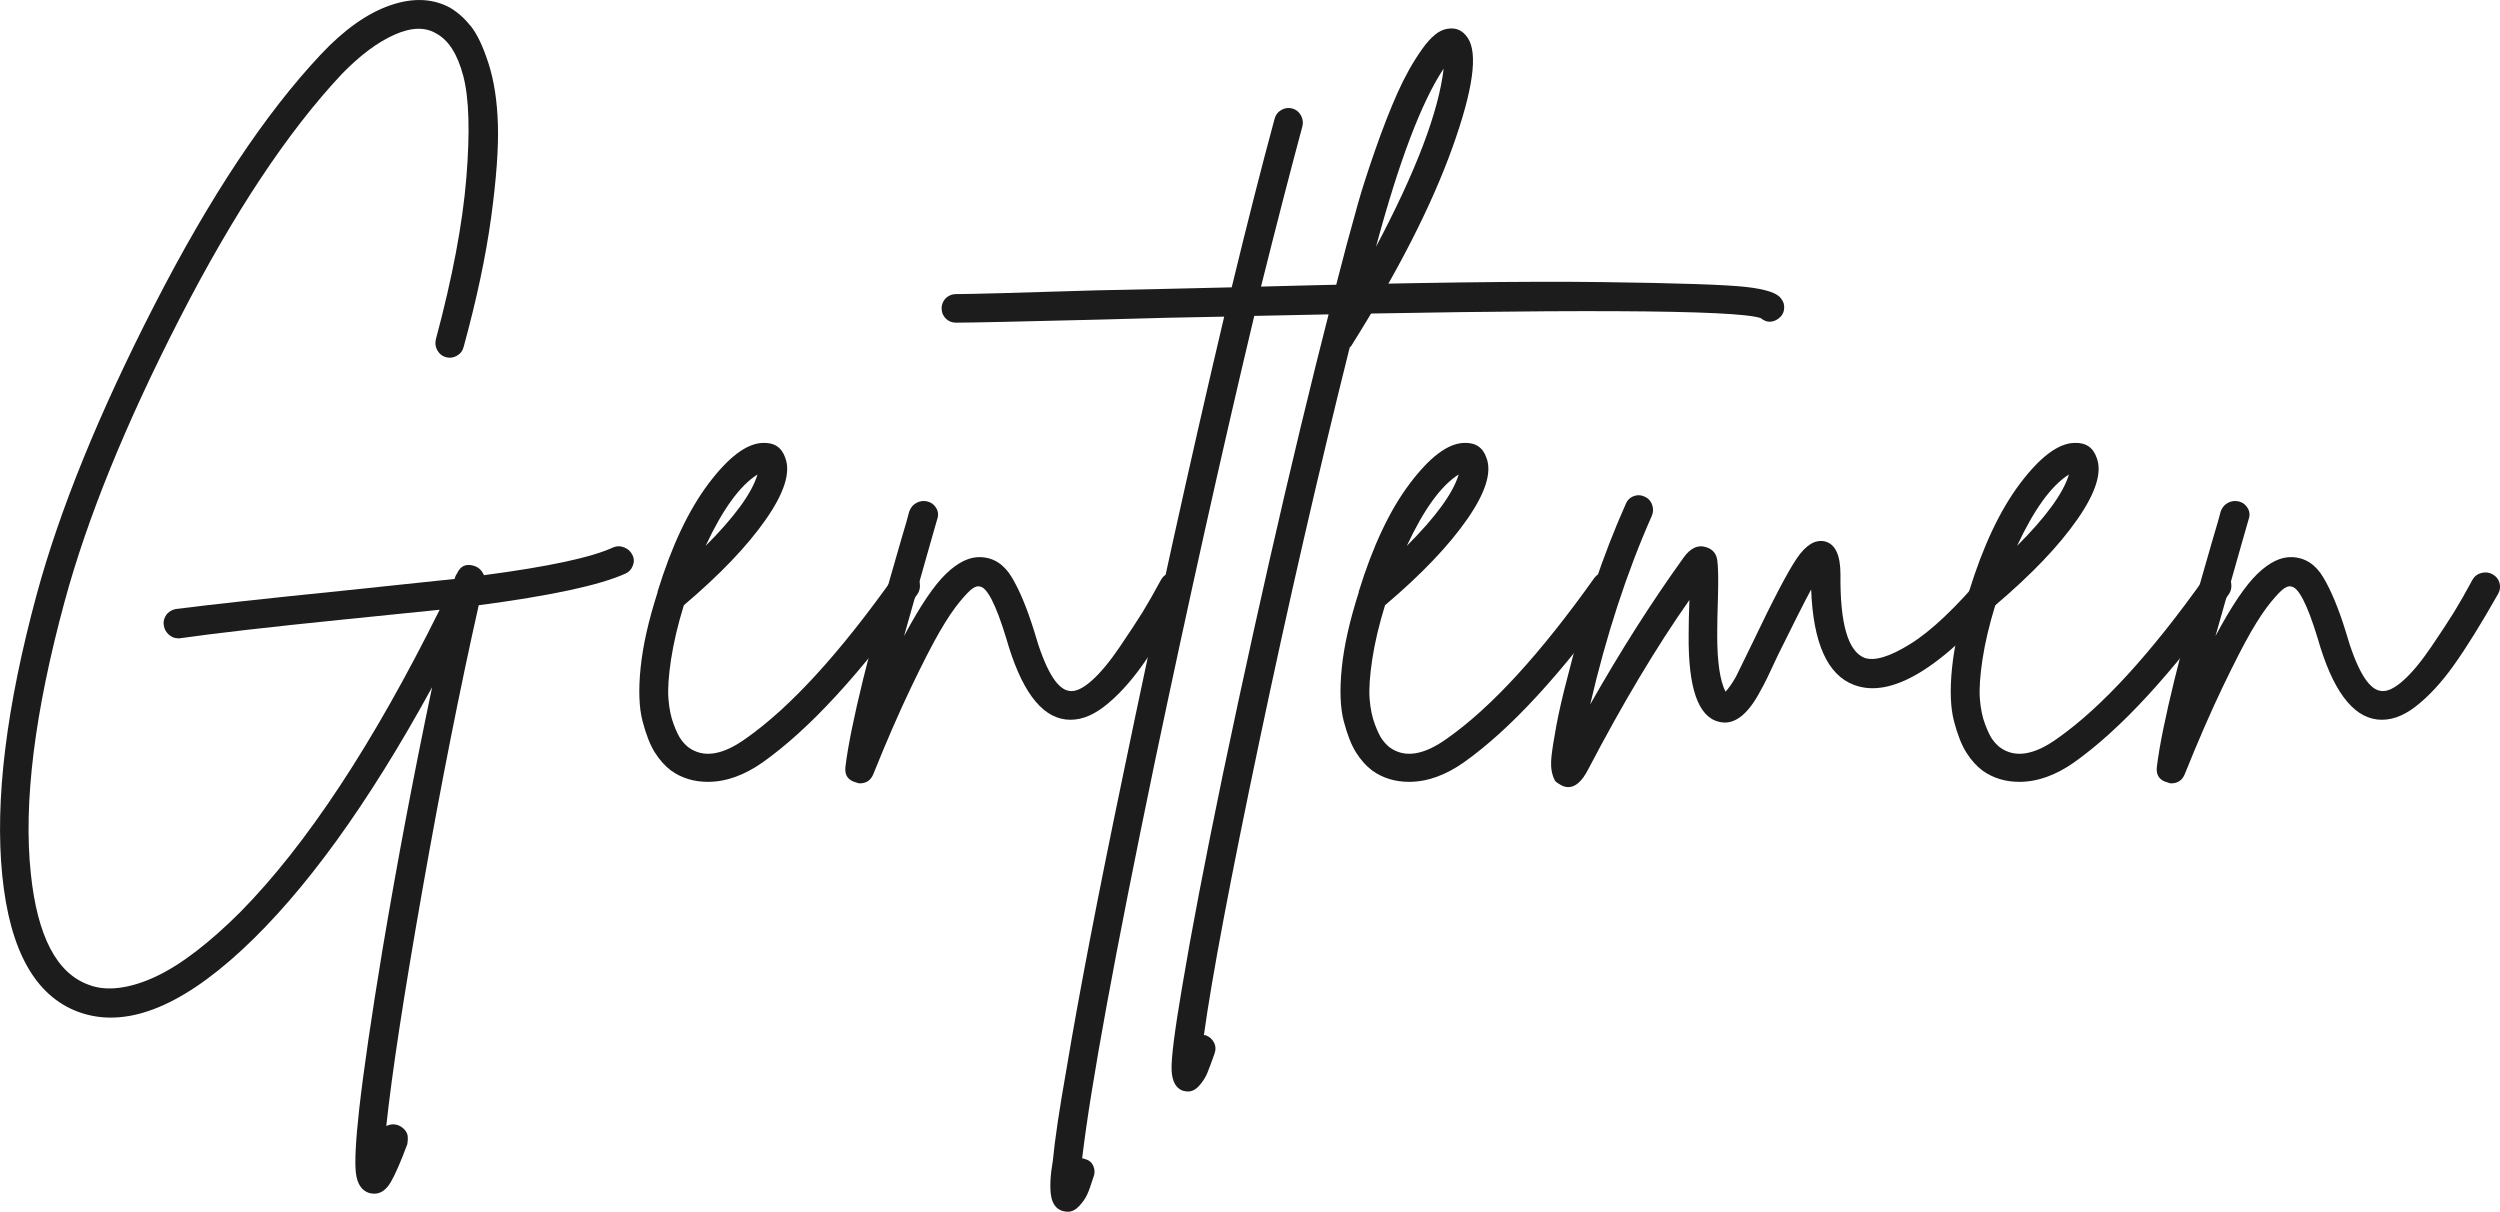
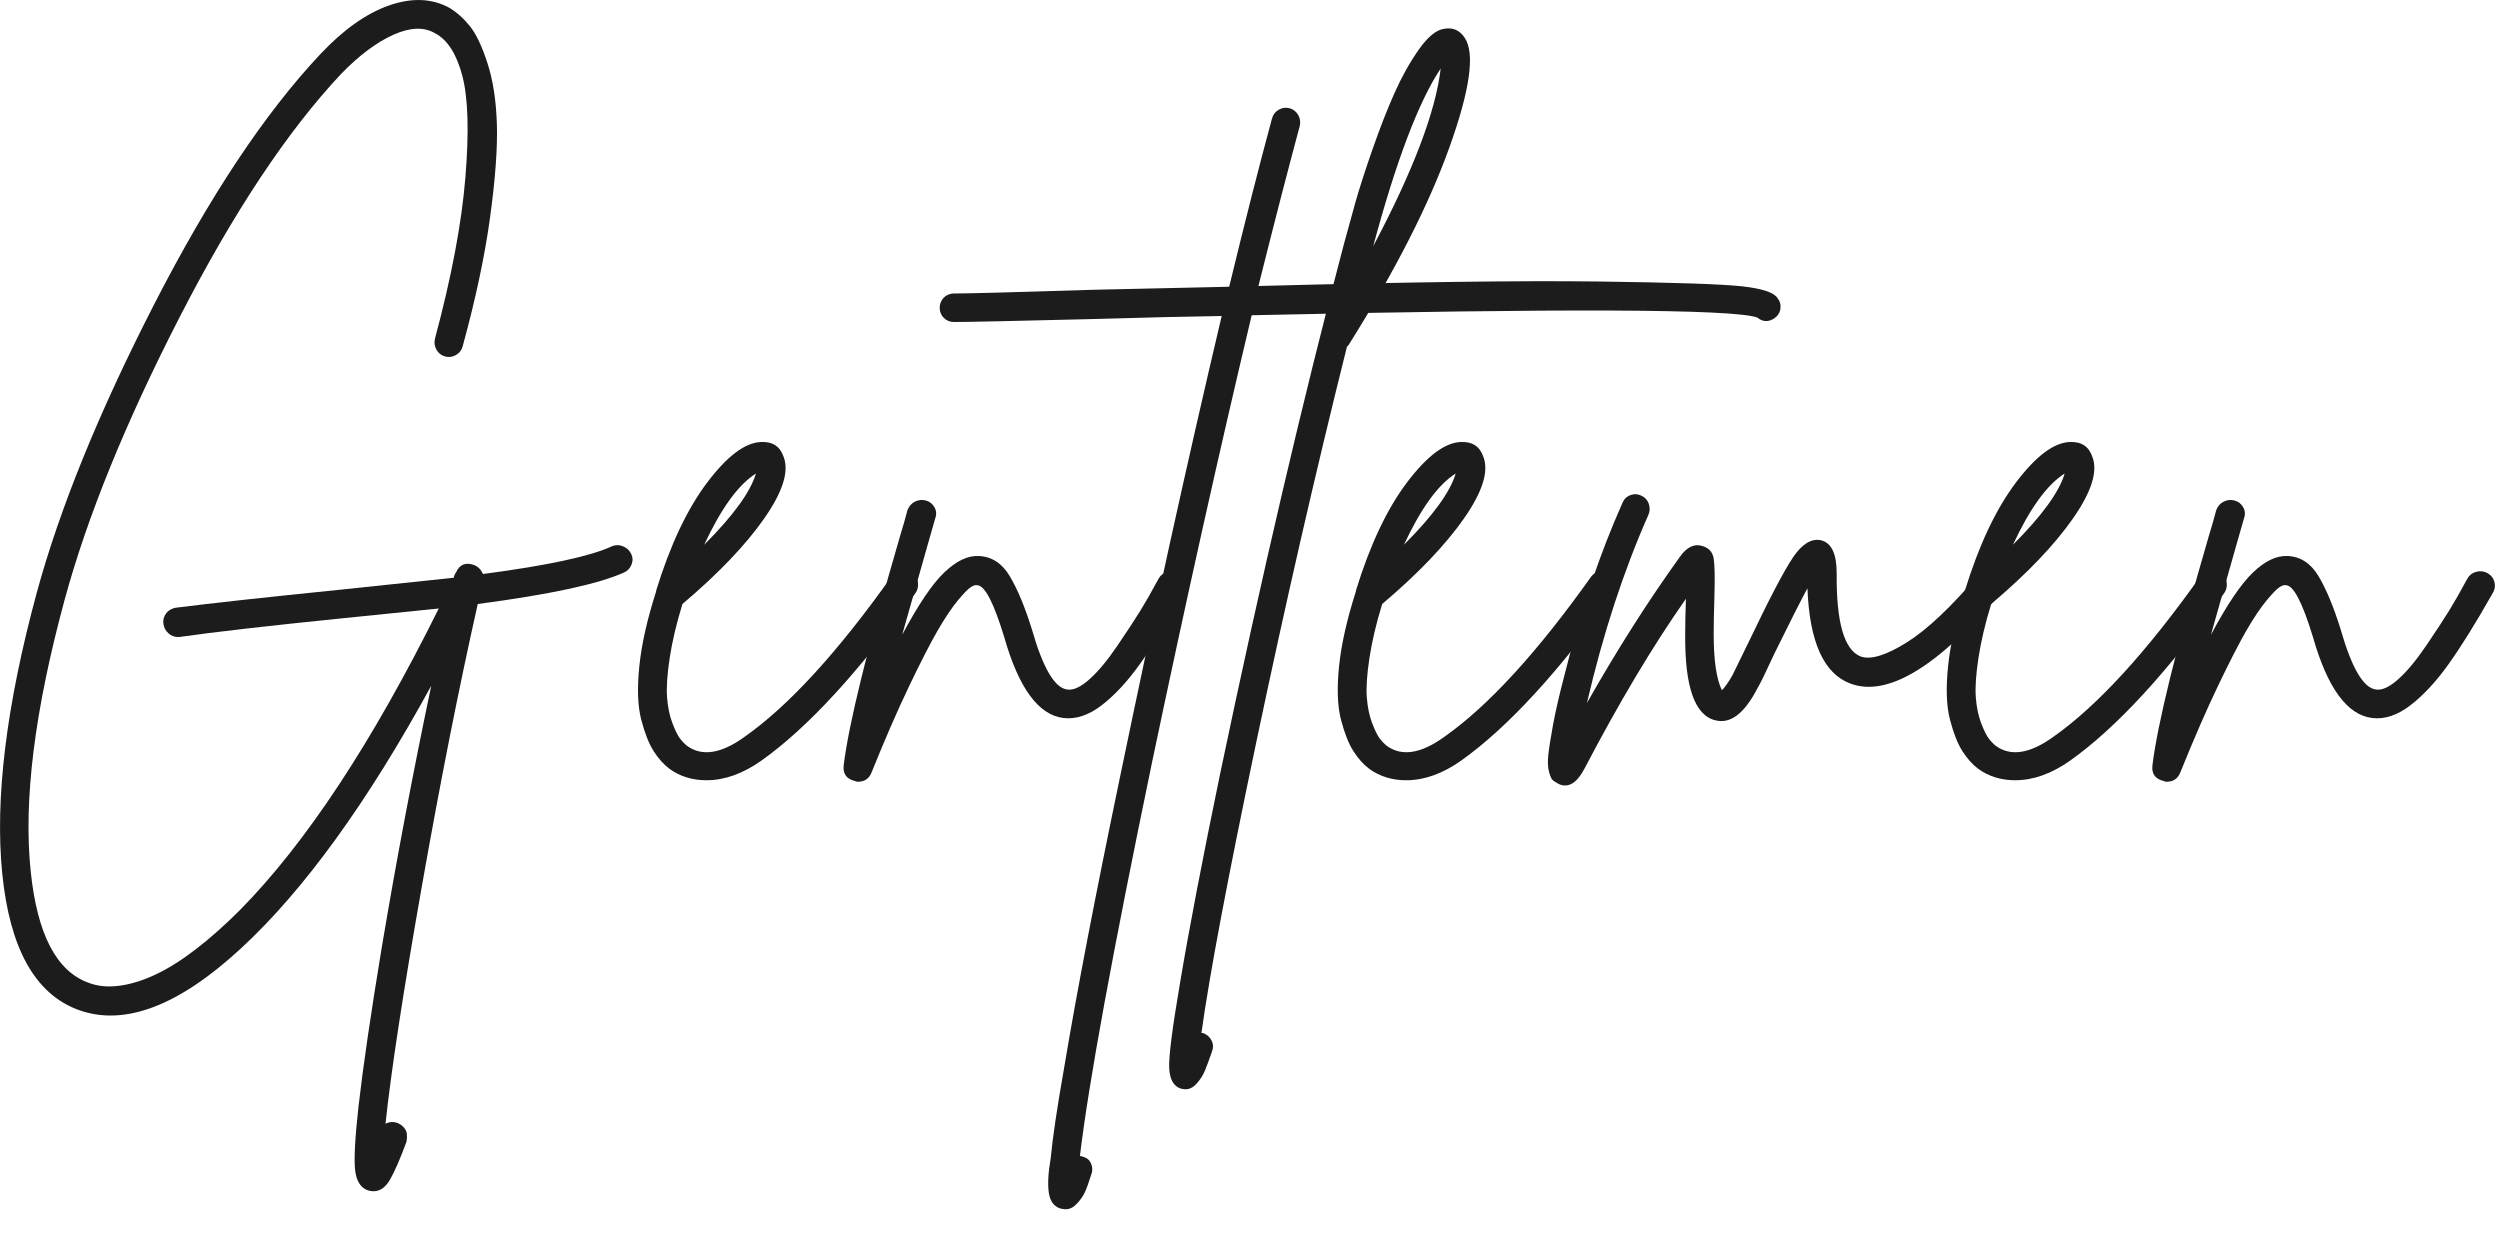
- <svg xmlns="http://www.w3.org/2000/svg" id="_Слой_1" data-name="Слой 1" viewBox="0 0 399.18 193.48">
+ <svg xmlns="http://www.w3.org/2000/svg" id="_Слой_1" data-name="Слой 1" viewBox="0 0 400 200">
  <defs>
    <style> .cls-1 { fill: #1c1c1c; } </style>
  </defs>
  <path class="cls-1" d="M99.66,87.4c.6,.24,1.04,.64,1.32,1.2,.28,.56,.3,1.14,.06,1.74-.24,.6-.64,1.02-1.2,1.26-4.08,1.84-11.88,3.52-23.4,5.04-3.04,13.52-6.04,28.68-9,45.48-2.96,16.8-4.88,29.36-5.76,37.68,.64-.32,1.28-.36,1.92-.12,.4,.16,.74,.4,1.02,.72,.28,.32,.44,.66,.48,1.02,.04,.36,.02,.78-.06,1.26-1.04,2.8-1.92,4.82-2.64,6.06-.72,1.24-1.6,1.86-2.64,1.86-.24,0-.52-.04-.84-.12-1.2-.4-1.9-1.48-2.1-3.24-.2-1.76-.02-5.16,.54-10.2,.72-6.32,1.96-14.8,3.72-25.44,2.32-13.84,4.96-27.8,7.92-41.88-10.24,18.72-20.38,32.72-30.42,42-10.04,9.28-18.74,12.56-26.1,9.84-6.88-2.56-10.92-9.82-12.12-21.78-1.2-11.96,.64-26.94,5.52-44.94,3.68-13.52,9.94-28.9,18.78-46.14,8.84-17.24,17.7-30.58,26.58-40.02,3.68-3.92,7.34-6.52,10.98-7.8,3.64-1.28,6.86-1.16,9.66,.36,1.2,.72,2.3,1.7,3.3,2.94,1,1.24,1.94,3.22,2.82,5.94,.88,2.72,1.38,5.96,1.5,9.72,.12,3.76-.24,8.72-1.08,14.88-.84,6.16-2.3,13.04-4.38,20.64-.16,.64-.52,1.12-1.08,1.44-.56,.32-1.14,.4-1.74,.24-.6-.16-1.06-.52-1.38-1.08-.32-.56-.4-1.16-.24-1.8,2.64-9.84,4.26-18.42,4.86-25.74s.44-12.74-.48-16.26c-.92-3.52-2.38-5.8-4.38-6.84-1.76-1.04-3.98-.96-6.66,.24-2.68,1.2-5.46,3.28-8.34,6.24-8.64,9.2-17.28,22.22-25.92,39.06-8.64,16.84-14.76,31.9-18.36,45.18-4.8,17.68-6.6,32.16-5.4,43.44,1.04,10,4.12,15.92,9.24,17.76,1.44,.56,3.08,.72,4.92,.48,1.84-.24,3.78-.84,5.82-1.8s4.2-2.32,6.48-4.08c2.28-1.76,4.62-3.84,7.02-6.24,10.56-10.72,21.16-26.8,31.8-48.24-3.28,.32-8.4,.84-15.36,1.56-11.84,1.2-20.56,2.2-26.16,3h-.24c-.56,0-1.06-.2-1.5-.6-.44-.4-.7-.88-.78-1.44-.08-.4-.04-.8,.12-1.2,.16-.4,.4-.72,.72-.96,.32-.24,.68-.4,1.08-.48,5.68-.72,14.44-1.68,26.28-2.88,8.32-.88,14.4-1.52,18.24-1.92,0-.08,.04-.22,.12-.42,.08-.2,.16-.34,.24-.42,.56-1.28,1.52-1.68,2.88-1.2,.64,.24,1.12,.72,1.44,1.44,10.32-1.36,17.2-2.84,20.64-4.44,.56-.24,1.14-.24,1.74,0Z" />
  <path class="cls-1" d="M144.23,91.3c.64-.12,1.22,0,1.74,.36,.52,.36,.82,.86,.9,1.5,.08,.64-.04,1.2-.36,1.68-9.04,12.64-17.28,21.6-24.72,26.88-2.96,2.08-5.88,3.12-8.76,3.12-2.24,0-4.2-.6-5.88-1.8-.96-.72-1.82-1.68-2.58-2.88-.76-1.2-1.42-2.88-1.98-5.04-.56-2.16-.66-5-.3-8.52,.36-3.52,1.26-7.52,2.7-12v-.12c2.24-7.28,4.96-13.04,8.16-17.28,3.2-4.24,6.08-6.4,8.64-6.48,1.84-.08,3.04,.72,3.6,2.4,.88,2.32-.16,5.6-3.12,9.84-2.96,4.24-7.32,8.8-13.08,13.68-.96,3.12-1.64,6-2.04,8.64-.4,2.64-.54,4.74-.42,6.3s.4,2.92,.84,4.08c.44,1.16,.84,1.98,1.2,2.46s.74,.88,1.14,1.2c2.4,1.76,5.48,1.28,9.24-1.44,7.04-4.96,14.88-13.52,23.52-25.68,.4-.48,.92-.78,1.56-.9Zm-23.28-15.54c-2.8,1.76-5.56,5.56-8.28,11.4,4.64-4.64,7.4-8.44,8.28-11.4Z" />
  <path class="cls-1" d="M186.83,91.48c.64-.16,1.24-.08,1.8,.24,.56,.32,.92,.78,1.08,1.38,.16,.6,.08,1.18-.24,1.74-2.72,4.8-5.08,8.6-7.08,11.4-2,2.8-4.04,5-6.12,6.6-2.08,1.6-4.12,2.28-6.12,2.04-4-.48-7.16-4.8-9.48-12.96-1.68-5.52-3.12-8.28-4.32-8.28-.24-.08-.58,.02-1.02,.3-.44,.28-1.14,1-2.1,2.16-.96,1.16-2.02,2.74-3.18,4.74-1.16,2-2.68,4.96-4.56,8.88-1.88,3.92-3.9,8.56-6.06,13.92-.4,.96-1.12,1.44-2.16,1.44-.16,0-.32-.04-.48-.12-1.36-.32-1.96-1.16-1.8-2.52,.8-6.56,3.8-18.76,9-36.6,.56-1.84,.96-3.24,1.2-4.2,.24-.64,.64-1.1,1.2-1.38,.56-.28,1.14-.34,1.74-.18,.6,.16,1.06,.52,1.38,1.08,.32,.56,.36,1.16,.12,1.8-.16,.56-.56,1.96-1.2,4.2-1.76,6.16-3.12,10.96-4.08,14.4,2.56-4.8,4.8-8.12,6.72-9.96,1.92-1.84,3.76-2.72,5.52-2.64,2.08,.08,3.74,1.16,4.98,3.24,1.24,2.08,2.42,4.92,3.54,8.52,1.76,6.16,3.64,9.36,5.64,9.6,.96,.16,2.14-.38,3.54-1.62,1.4-1.24,2.9-3.04,4.5-5.4,1.6-2.36,2.82-4.22,3.66-5.58,.84-1.36,1.82-3.08,2.94-5.16,.32-.56,.8-.92,1.44-1.08Z" />
  <path class="cls-1" d="M284.39,47.68c.4,.48,.56,1.04,.48,1.68-.08,.64-.4,1.16-.96,1.56-.96,.64-1.88,.6-2.76-.12-3.84-1.36-30.8-1.48-80.88-.36-5.2,21.84-10.48,45.52-15.84,71.04-6.4,30.8-10.28,51.96-11.64,63.48,.16,0,.32,.04,.48,.12,.64,.16,1.08,.54,1.32,1.14,.24,.6,.24,1.18,0,1.74-.4,1.28-.74,2.22-1.02,2.82-.28,.6-.7,1.2-1.26,1.8-.56,.6-1.16,.9-1.8,.9-.24,0-.52-.04-.84-.12-1.04-.32-1.66-1.16-1.86-2.52-.2-1.36-.1-3.2,.3-5.52,.32-3.36,1.04-8.2,2.16-14.52,2-12,5-27.6,9-46.8,5.36-25.92,10.76-50.4,16.2-73.44-5.44,.08-12.2,.24-20.28,.48-12.8,.32-20.32,.48-22.56,.48-.64,0-1.18-.22-1.62-.66-.44-.44-.66-.98-.66-1.62,0-.4,.1-.78,.3-1.14,.2-.36,.48-.64,.84-.84,.36-.2,.74-.3,1.14-.3,2.24,0,9.72-.2,22.44-.6,7.92-.16,15.12-.32,21.6-.48,2.56-10.56,4.84-19.52,6.84-26.88,.16-.64,.52-1.12,1.08-1.44,.56-.32,1.14-.4,1.74-.24,.6,.16,1.06,.52,1.38,1.08,.32,.56,.4,1.16,.24,1.8-1.92,7.12-4.12,15.64-6.6,25.56,24-.64,42.12-.88,54.36-.72,12.24,.16,19.94,.42,23.1,.78,3.16,.36,5.02,.98,5.58,1.86Z" />
  <path class="cls-1" d="M234.35,6.04c1.68,2.48,.86,8.34-2.46,17.58-3.32,9.24-8.7,19.78-16.14,31.62-.08,.08-.16,.16-.24,.24-5.04,20.16-9.86,41.18-14.46,63.06-4.6,21.88-7.54,37.46-8.82,46.74h.24c.64,.24,1.1,.64,1.38,1.2,.28,.56,.3,1.16,.06,1.8-.48,1.36-.86,2.38-1.14,3.06-.28,.68-.7,1.34-1.26,1.98-.56,.64-1.16,.96-1.8,.96-.24,0-.52-.04-.84-.12-1.12-.4-1.72-1.5-1.8-3.3-.08-1.8,.48-6.22,1.68-13.26,1.44-8.64,3.6-19.92,6.48-33.84,6.64-31.68,13.24-59.92,19.8-84.72,.56-2.08,1.16-4.26,1.8-6.54,.64-2.28,1.56-5.14,2.76-8.58,1.2-3.44,2.38-6.46,3.54-9.06,1.16-2.6,2.46-4.92,3.9-6.96s2.8-3.14,4.08-3.3c1.36-.24,2.44,.24,3.24,1.44Zm-14.64,33.36c6.4-12.08,10-21.56,10.8-28.44-3.52,5.28-7.12,14.76-10.8,28.44Z" />
  <path class="cls-1" d="M256.19,91.3c.64-.12,1.22,0,1.74,.36,.52,.36,.82,.86,.9,1.5,.08,.64-.04,1.2-.36,1.68-9.04,12.64-17.28,21.6-24.72,26.88-2.96,2.08-5.88,3.12-8.76,3.12-2.24,0-4.2-.6-5.88-1.8-.96-.72-1.82-1.68-2.58-2.88-.76-1.2-1.42-2.88-1.98-5.04-.56-2.16-.66-5-.3-8.52,.36-3.52,1.26-7.52,2.7-12v-.12c2.24-7.28,4.96-13.04,8.16-17.28,3.2-4.24,6.08-6.4,8.64-6.48,1.84-.08,3.04,.72,3.6,2.4,.88,2.32-.16,5.6-3.12,9.84-2.96,4.24-7.32,8.8-13.08,13.68-.96,3.12-1.64,6-2.04,8.64-.4,2.64-.54,4.74-.42,6.3s.4,2.92,.84,4.08c.44,1.16,.84,1.98,1.2,2.46s.74,.88,1.14,1.2c2.4,1.76,5.48,1.28,9.24-1.44,7.04-4.96,14.88-13.52,23.52-25.68,.4-.48,.92-.78,1.56-.9Zm-23.28-15.54c-2.8,1.76-5.56,5.56-8.28,11.4,4.64-4.64,7.4-8.44,8.28-11.4Z" />
  <path class="cls-1" d="M318.23,91.06c.64-.04,1.2,.14,1.68,.54,.48,.4,.74,.92,.78,1.56,.04,.64-.14,1.2-.54,1.68-10.16,11.92-18.2,16.76-24.12,14.52-4.24-1.6-6.52-6.68-6.84-15.24-1.12,2.08-2.88,5.56-5.28,10.44-1.36,2.96-2.28,4.84-2.76,5.64-2.08,4-4.32,5.68-6.72,5.04-3.28-.8-4.88-5.4-4.8-13.8,0-1.6,.04-3.48,.12-5.64-5.28,7.52-10.68,16.56-16.2,27.12-.96,1.84-2,2.76-3.12,2.76-.4,0-.78-.1-1.14-.3-.36-.2-.64-.38-.84-.54-.2-.16-.4-.6-.6-1.32-.2-.72-.24-1.64-.12-2.76,.12-1.12,.38-2.76,.78-4.92,.4-2.16,1-4.76,1.8-7.8,2.56-10.24,5.64-19.4,9.24-27.48,.24-.64,.66-1.08,1.26-1.32,.6-.24,1.2-.22,1.8,.06,.6,.28,1,.72,1.2,1.32,.2,.6,.18,1.18-.06,1.74-4,9.04-7.28,19.08-9.84,30.12,4.8-8.48,9.76-16.28,14.88-23.4,1.12-1.6,2.36-2.16,3.72-1.68,.96,.32,1.52,.98,1.68,1.98,.16,1,.2,2.98,.12,5.94-.08,2.48-.12,4.52-.12,6.12,0,4.24,.44,7.24,1.32,9,.48-.48,1.04-1.28,1.68-2.4,.4-.8,1.28-2.6,2.64-5.4,3.28-6.88,5.64-11.38,7.08-13.5,1.44-2.12,2.92-3.02,4.44-2.7,1.68,.4,2.52,2.16,2.52,5.28-.08,7.84,1.2,12.28,3.84,13.32,1.6,.56,4.04-.18,7.32-2.22,3.28-2.04,7.16-5.7,11.64-10.98,.4-.48,.92-.74,1.56-.78Z" />
  <path class="cls-1" d="M353.63,91.3c.64-.12,1.22,0,1.74,.36,.52,.36,.82,.86,.9,1.5,.08,.64-.04,1.2-.36,1.68-9.04,12.64-17.28,21.6-24.72,26.88-2.96,2.08-5.88,3.12-8.76,3.12-2.24,0-4.2-.6-5.88-1.8-.96-.72-1.82-1.68-2.58-2.88-.76-1.2-1.42-2.88-1.98-5.04-.56-2.16-.66-5-.3-8.52,.36-3.52,1.26-7.52,2.7-12v-.12c2.24-7.28,4.96-13.04,8.16-17.28,3.2-4.24,6.08-6.4,8.64-6.48,1.84-.08,3.04,.72,3.6,2.4,.88,2.32-.16,5.6-3.12,9.84-2.96,4.24-7.32,8.8-13.08,13.68-.96,3.12-1.64,6-2.04,8.64-.4,2.64-.54,4.74-.42,6.3s.4,2.92,.84,4.08c.44,1.16,.84,1.98,1.2,2.46s.74,.88,1.14,1.2c2.4,1.76,5.48,1.28,9.24-1.44,7.04-4.96,14.88-13.52,23.52-25.68,.4-.48,.92-.78,1.56-.9Zm-23.28-15.54c-2.8,1.76-5.56,5.56-8.28,11.4,4.64-4.64,7.4-8.44,8.28-11.4Z" />
  <path class="cls-1" d="M396.23,91.48c.64-.16,1.24-.08,1.8,.24,.56,.32,.92,.78,1.08,1.38,.16,.6,.08,1.18-.24,1.74-2.72,4.8-5.08,8.6-7.08,11.4-2,2.8-4.04,5-6.12,6.6-2.08,1.6-4.12,2.28-6.12,2.04-4-.48-7.16-4.8-9.48-12.96-1.68-5.52-3.12-8.28-4.32-8.28-.24-.08-.58,.02-1.02,.3-.44,.28-1.14,1-2.1,2.16-.96,1.16-2.02,2.74-3.18,4.74-1.16,2-2.68,4.96-4.56,8.88-1.88,3.92-3.9,8.56-6.06,13.92-.4,.96-1.12,1.44-2.16,1.44-.16,0-.32-.04-.48-.12-1.36-.32-1.96-1.16-1.8-2.52,.8-6.56,3.8-18.76,9-36.6,.56-1.84,.96-3.24,1.2-4.2,.24-.64,.64-1.1,1.2-1.38,.56-.28,1.14-.34,1.74-.18,.6,.16,1.06,.52,1.38,1.08,.32,.56,.36,1.16,.12,1.8-.16,.56-.56,1.96-1.2,4.2-1.76,6.16-3.12,10.96-4.08,14.4,2.56-4.8,4.8-8.12,6.72-9.96,1.92-1.84,3.76-2.72,5.52-2.64,2.08,.08,3.74,1.16,4.98,3.24,1.24,2.08,2.42,4.92,3.54,8.52,1.76,6.16,3.64,9.36,5.64,9.6,.96,.16,2.14-.38,3.54-1.62,1.4-1.24,2.9-3.04,4.5-5.4,1.6-2.36,2.82-4.22,3.66-5.58,.84-1.36,1.82-3.08,2.94-5.16,.32-.56,.8-.92,1.44-1.08Z" />
</svg>
